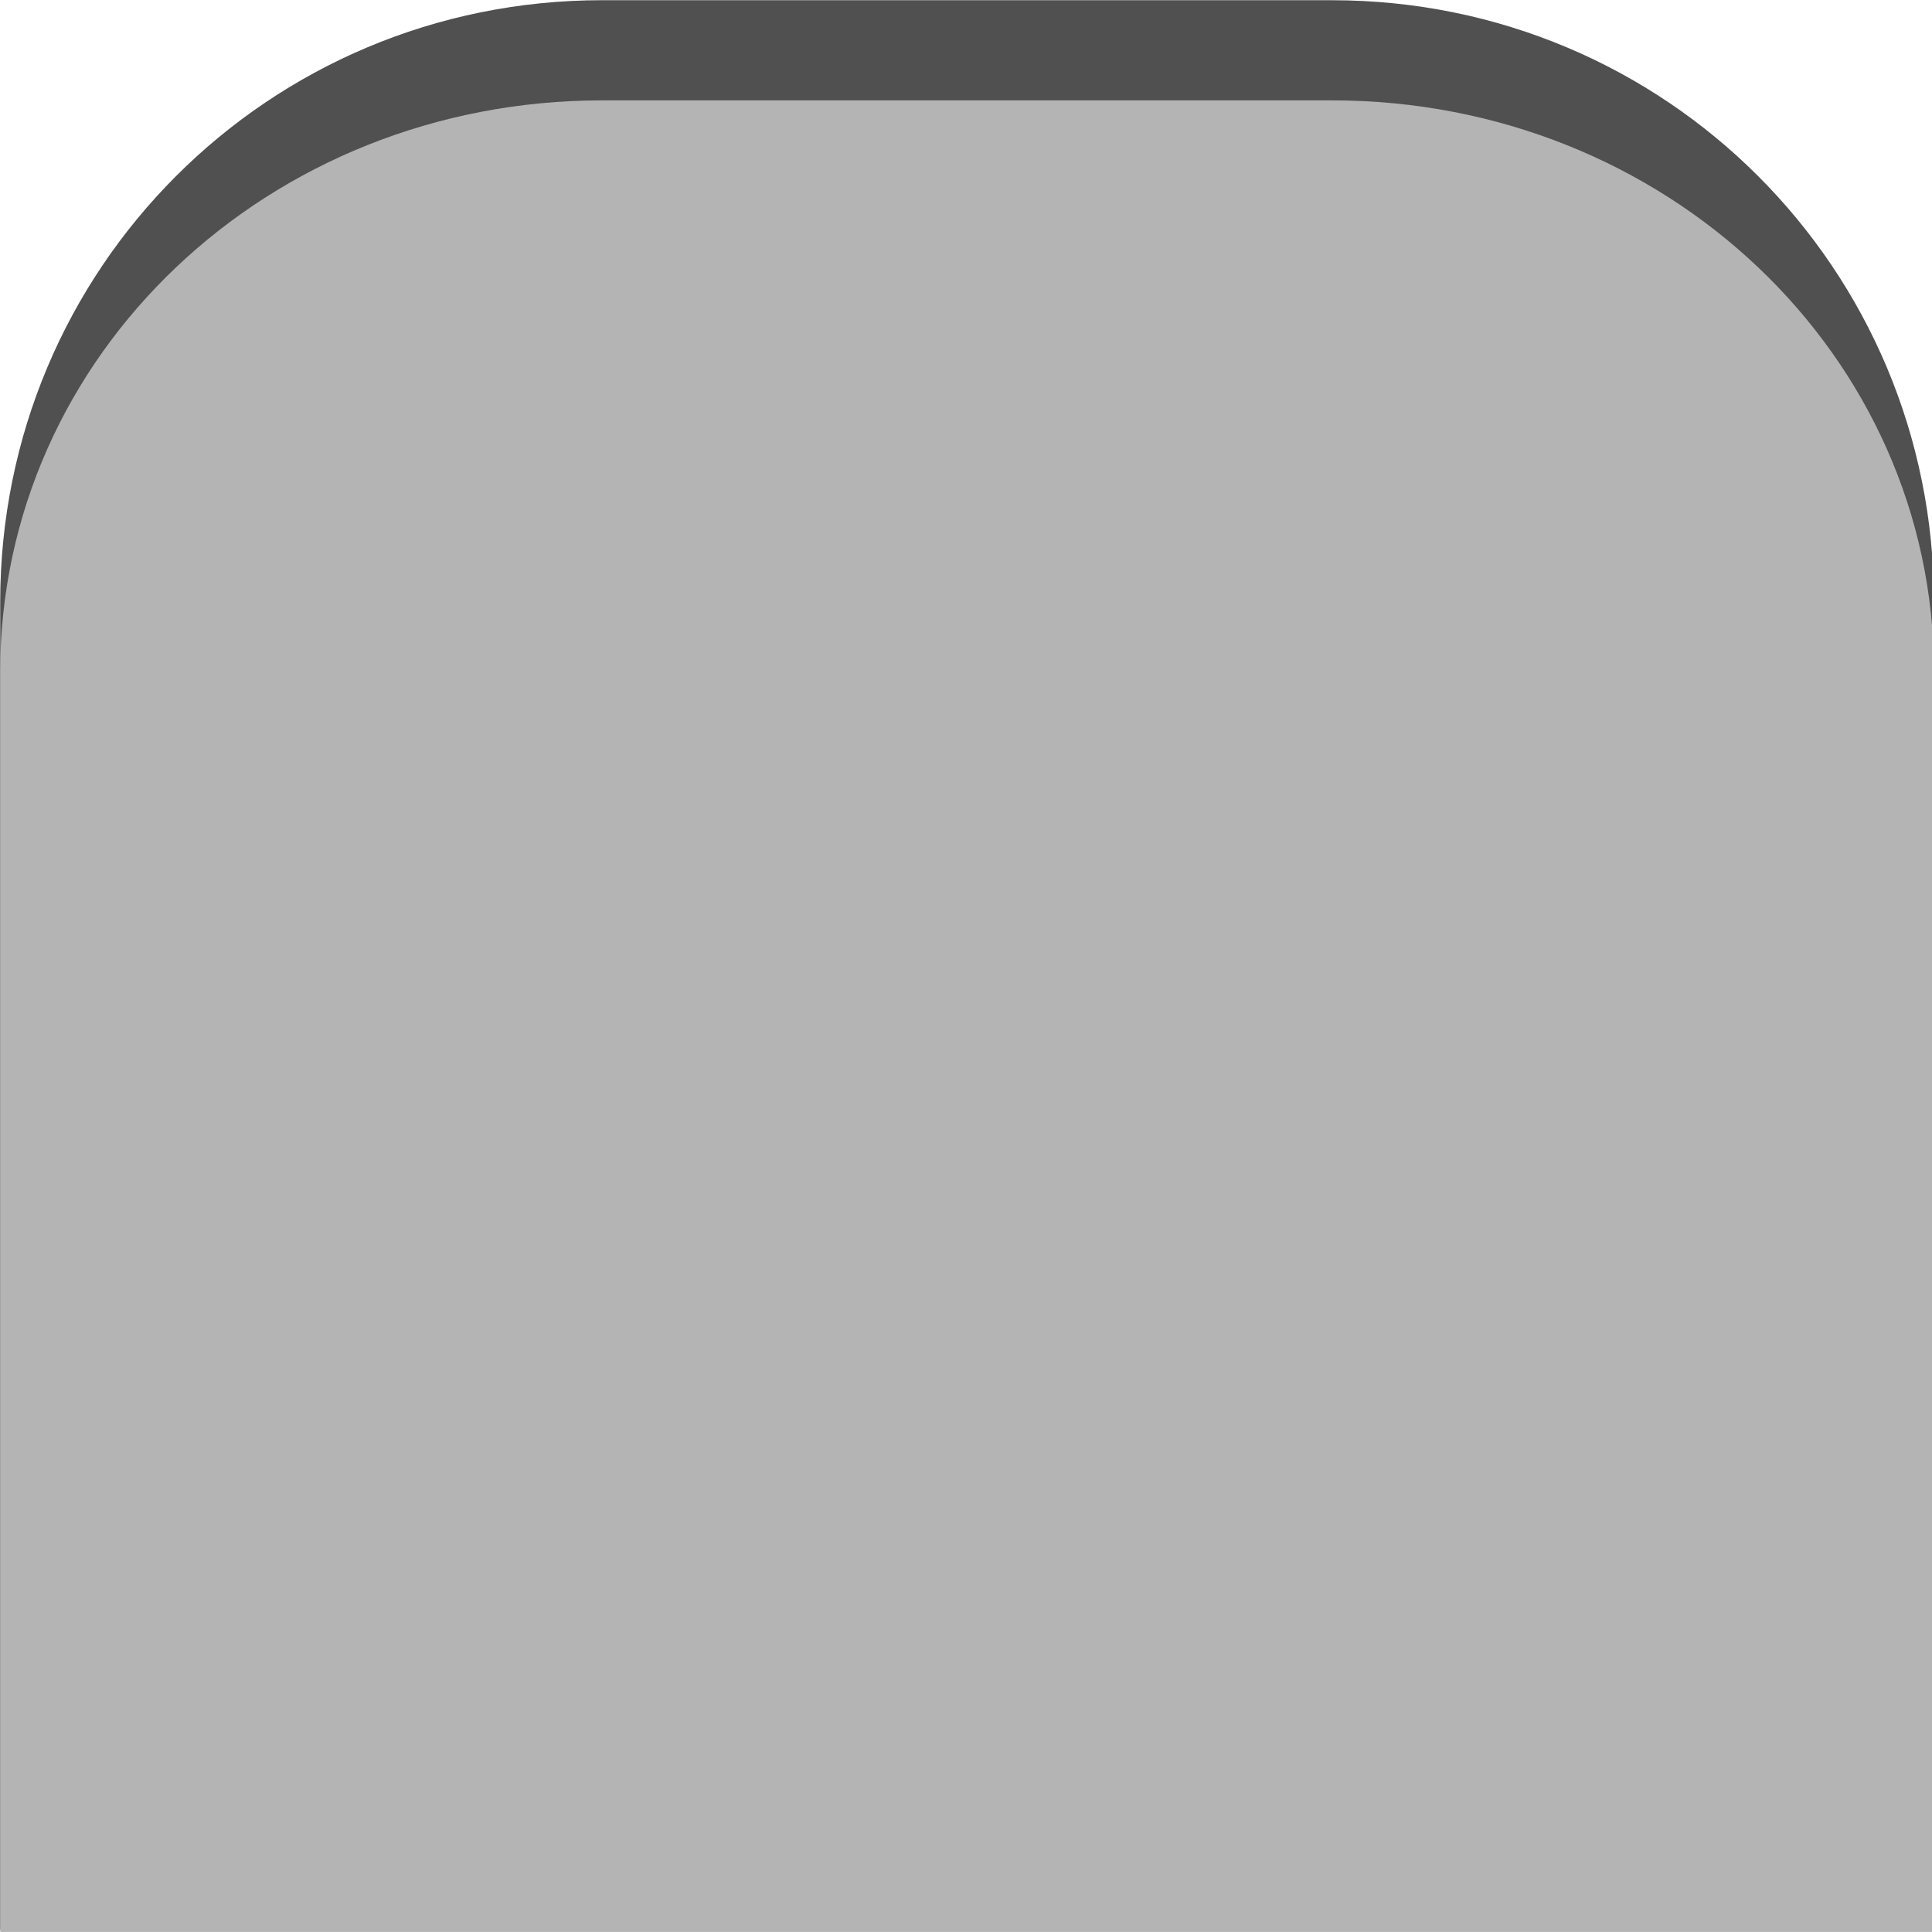
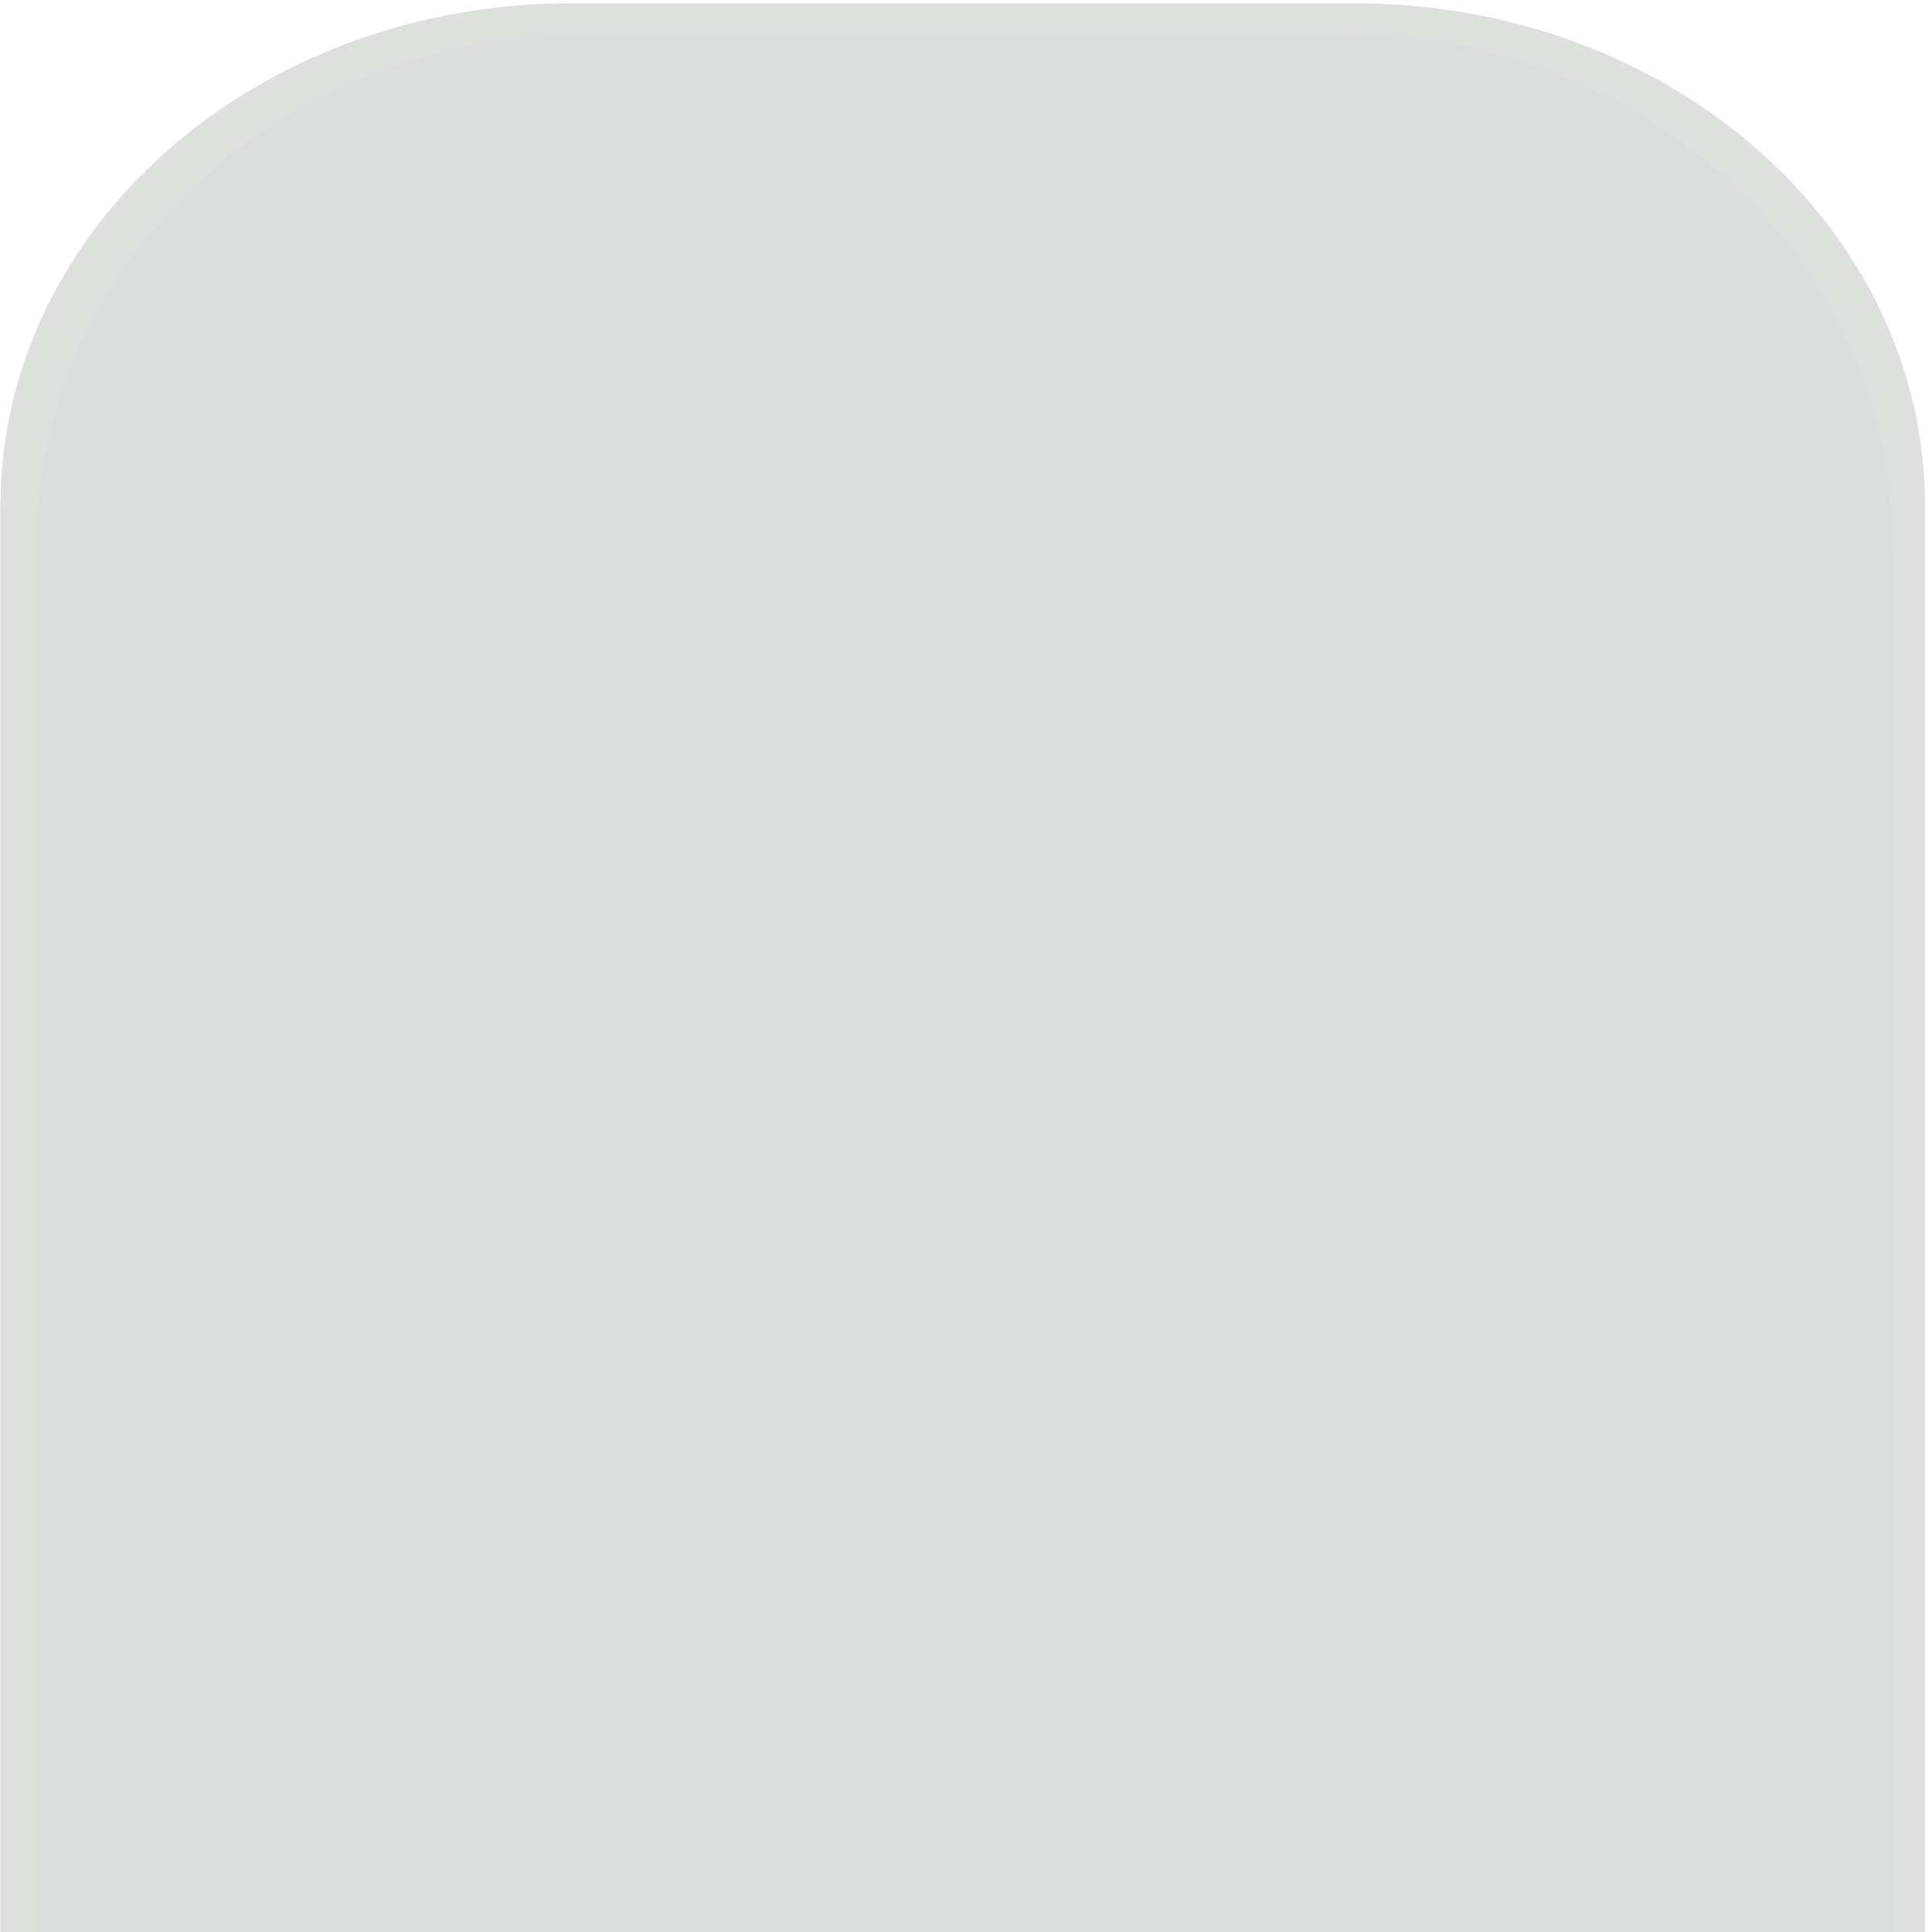
<svg xmlns="http://www.w3.org/2000/svg" xmlns:xlink="http://www.w3.org/1999/xlink" width="67" height="67" id="svg13594" version="1.1">
  <defs id="defs13596">
    <linearGradient id="linearGradient14267">
      <stop style="stop-color:#858789;stop-opacity:1;" offset="0" id="stop14269" />
      <stop style="stop-color:#858789;stop-opacity:0;" offset="1" id="stop14271" />
    </linearGradient>
    <linearGradient id="linearGradient14257">
      <stop style="stop-color:#cecece;stop-opacity:1;" offset="0" id="stop14259" />
      <stop style="stop-color:#e8e8e8;stop-opacity:1;" offset="1" id="stop14261" />
    </linearGradient>
    <linearGradient id="linearGradient14125">
      <stop style="stop-color:#141414;stop-opacity:0.808;" offset="0" id="stop14127" />
      <stop style="stop-color:#505050;stop-opacity:0.208;" offset="1" id="stop14129" />
    </linearGradient>
    <linearGradient xlink:href="#linearGradient14125" id="linearGradient14131" x1="18.578" y1="1018.235" x2="18.702" y2="1046.922" gradientUnits="userSpaceOnUse" />
    <linearGradient xlink:href="#linearGradient14125" id="linearGradient14228" x1="19.413" y1="1018.173" x2="19.66" y2="1047.849" gradientUnits="userSpaceOnUse" />
    <linearGradient xlink:href="#linearGradient14125" id="linearGradient14249" gradientUnits="userSpaceOnUse" x1="19.413" y1="1018.173" x2="19.66" y2="1047.849" />
    <linearGradient xlink:href="#linearGradient14125" id="linearGradient14251" gradientUnits="userSpaceOnUse" x1="19.413" y1="1018.173" x2="19.66" y2="1047.849" />
    <linearGradient xlink:href="#linearGradient14125" id="linearGradient14253" gradientUnits="userSpaceOnUse" x1="19.413" y1="1018.173" x2="19.66" y2="1047.849" />
    <radialGradient xlink:href="#linearGradient14267" id="radialGradient14273" cx="628.278" cy="364.412" fx="628.278" fy="364.412" r="428.146" gradientTransform="matrix(0.9999969,-0.00250312,0.00178412,0.7127565,-0.6481867,51.87602)" gradientUnits="userSpaceOnUse" />
    <linearGradient xlink:href="#linearGradient14125" id="linearGradient18312" x1="1046.594" y1="-32.058" x2="1046.594" y2="0.055" gradientUnits="userSpaceOnUse" gradientTransform="matrix(2.161477,0,0,0.7546293,-3301.08,24.1465)" />
+     <linearGradient xlink:href="#linearGradient5412" id="linearGradient3370" gradientUnits="userSpaceOnUse" gradientTransform="matrix(1.623407,0,0,1.616097,-0.7293928,-647.541)" x1="21.126" y1="1010.352" x2="21.126" y2="1051.368" />
+     <linearGradient id="linearGradient5412">
+       <stop id="stop5414" offset="0" style="stop-color:#8b8b87;stop-opacity:1;" />
+       <stop style="stop-color:#141414;stop-opacity:1;" offset="1" id="stop5418" />
+     </linearGradient>
+     <linearGradient xlink:href="#linearGradient19006-4" id="linearGradient3367" gradientUnits="userSpaceOnUse" gradientTransform="matrix(1.565675,0,0,1.543909,0.5464243,-573.4929)" x1="21.728" y1="1010.233" x2="21.728" y2="1051.593" />
+     <linearGradient id="linearGradient19006-4">
+       <stop style="stop-color:#ffffff;stop-opacity:1;" offset="0" id="stop19008-9" />
+       <stop style="stop-color:#e8e8e8;stop-opacity:1;" offset="1" id="stop19010-8" />
+     </linearGradient>
+     <linearGradient y2="1051.593" x2="21.728" y1="1010.233" x1="21.728" gradientTransform="matrix(1.565675,0,0,1.543909,0.5464243,-573.4929)" gradientUnits="userSpaceOnUse" id="linearGradient5291" xlink:href="#linearGradient19006-4" />
+     <linearGradient xlink:href="#linearGradient19006-4" id="linearGradient5331" gradientUnits="userSpaceOnUse" gradientTransform="matrix(1.565675,0,0,1.543909,0.6148267,-573.5294)" x1="21.728" y1="1010.233" x2="21.728" y2="1051.593" />
+     <linearGradient xlink:href="#linearGradient5412" id="linearGradient5334" gradientUnits="userSpaceOnUse" gradientTransform="matrix(1.623407,0,0,1.616097,-0.6609905,-1632.94)" x1="21.126" y1="1010.352" x2="21.126" y2="1051.368" />
+     <linearGradient xlink:href="#linearGradient19006-4" id="linearGradient5339" gradientUnits="userSpaceOnUse" gradientTransform="matrix(1.565675,0,0,1.543909,0.6148267,-1558.892)" x1="21.728" y1="1010.233" x2="21.728" y2="1051.593" />
  </defs>
  <g id="layer1" transform="translate(0,-985.3622)">
-     <g id="g23223">
-       <path id="rect18964" d="m 20.882,985.369 c -11.573,0 -20.875,9.308 -20.875,20.875 l 0,9.938 0,15.219 0,20.875 20.875,0 25.312,0 20.875,0 0,-19.812 0,-16.281 0,-9.938 c 0,-11.567 -9.302,-20.875 -20.875,-20.875 l -25.312,0 z" style="color:#000000;fill:#505050;fill-opacity:1;fill-rule:nonzero;stroke:none;stroke-width:1;marker:none;visibility:visible;display:inline;overflow:visible;enable-background:accumulate" />
-       <path style="color:#000000;fill:#b4b4b4;fill-opacity:1;fill-rule:nonzero;stroke:none;stroke-width:1;marker:none;visibility:visible;display:inline;overflow:visible;enable-background:accumulate" d="m 20.882,988.843 c -11.573,0 -20.875,8.837 -20.875,19.818 l 0,9.434 0,14.448 0,19.818 20.875,0 25.312,0 20.875,0 0,-18.809 0,-15.457 0,-9.434 c 0,-10.981 -9.302,-19.818 -20.875,-19.818 l -25.312,0 z" id="path22000" />
-     </g>
+     <path style="opacity:0.399;fill:#acb0ac;fill-opacity:0.988;stroke:none" d="m 0.012,1052.405 0,-49.464 c 0,-9.677 8.848,-17.466 19.813,-17.466 l 27.156,0 c 10.965,0 19.781,7.789 19.781,17.466 l 0,49.464 z" id="rect5408" />
+     <path style="fill:#dbdcdc;fill-opacity:1;stroke:none" d="m 1.262,1052.475 0,-48.163 c 0,-9.849 8.506,-17.76 19.062,-17.76 l 26.281,0 c 10.557,0 19.031,7.912 19.031,17.76 l 0,48.056 z" id="rect4880" />
  </g>
</svg>
